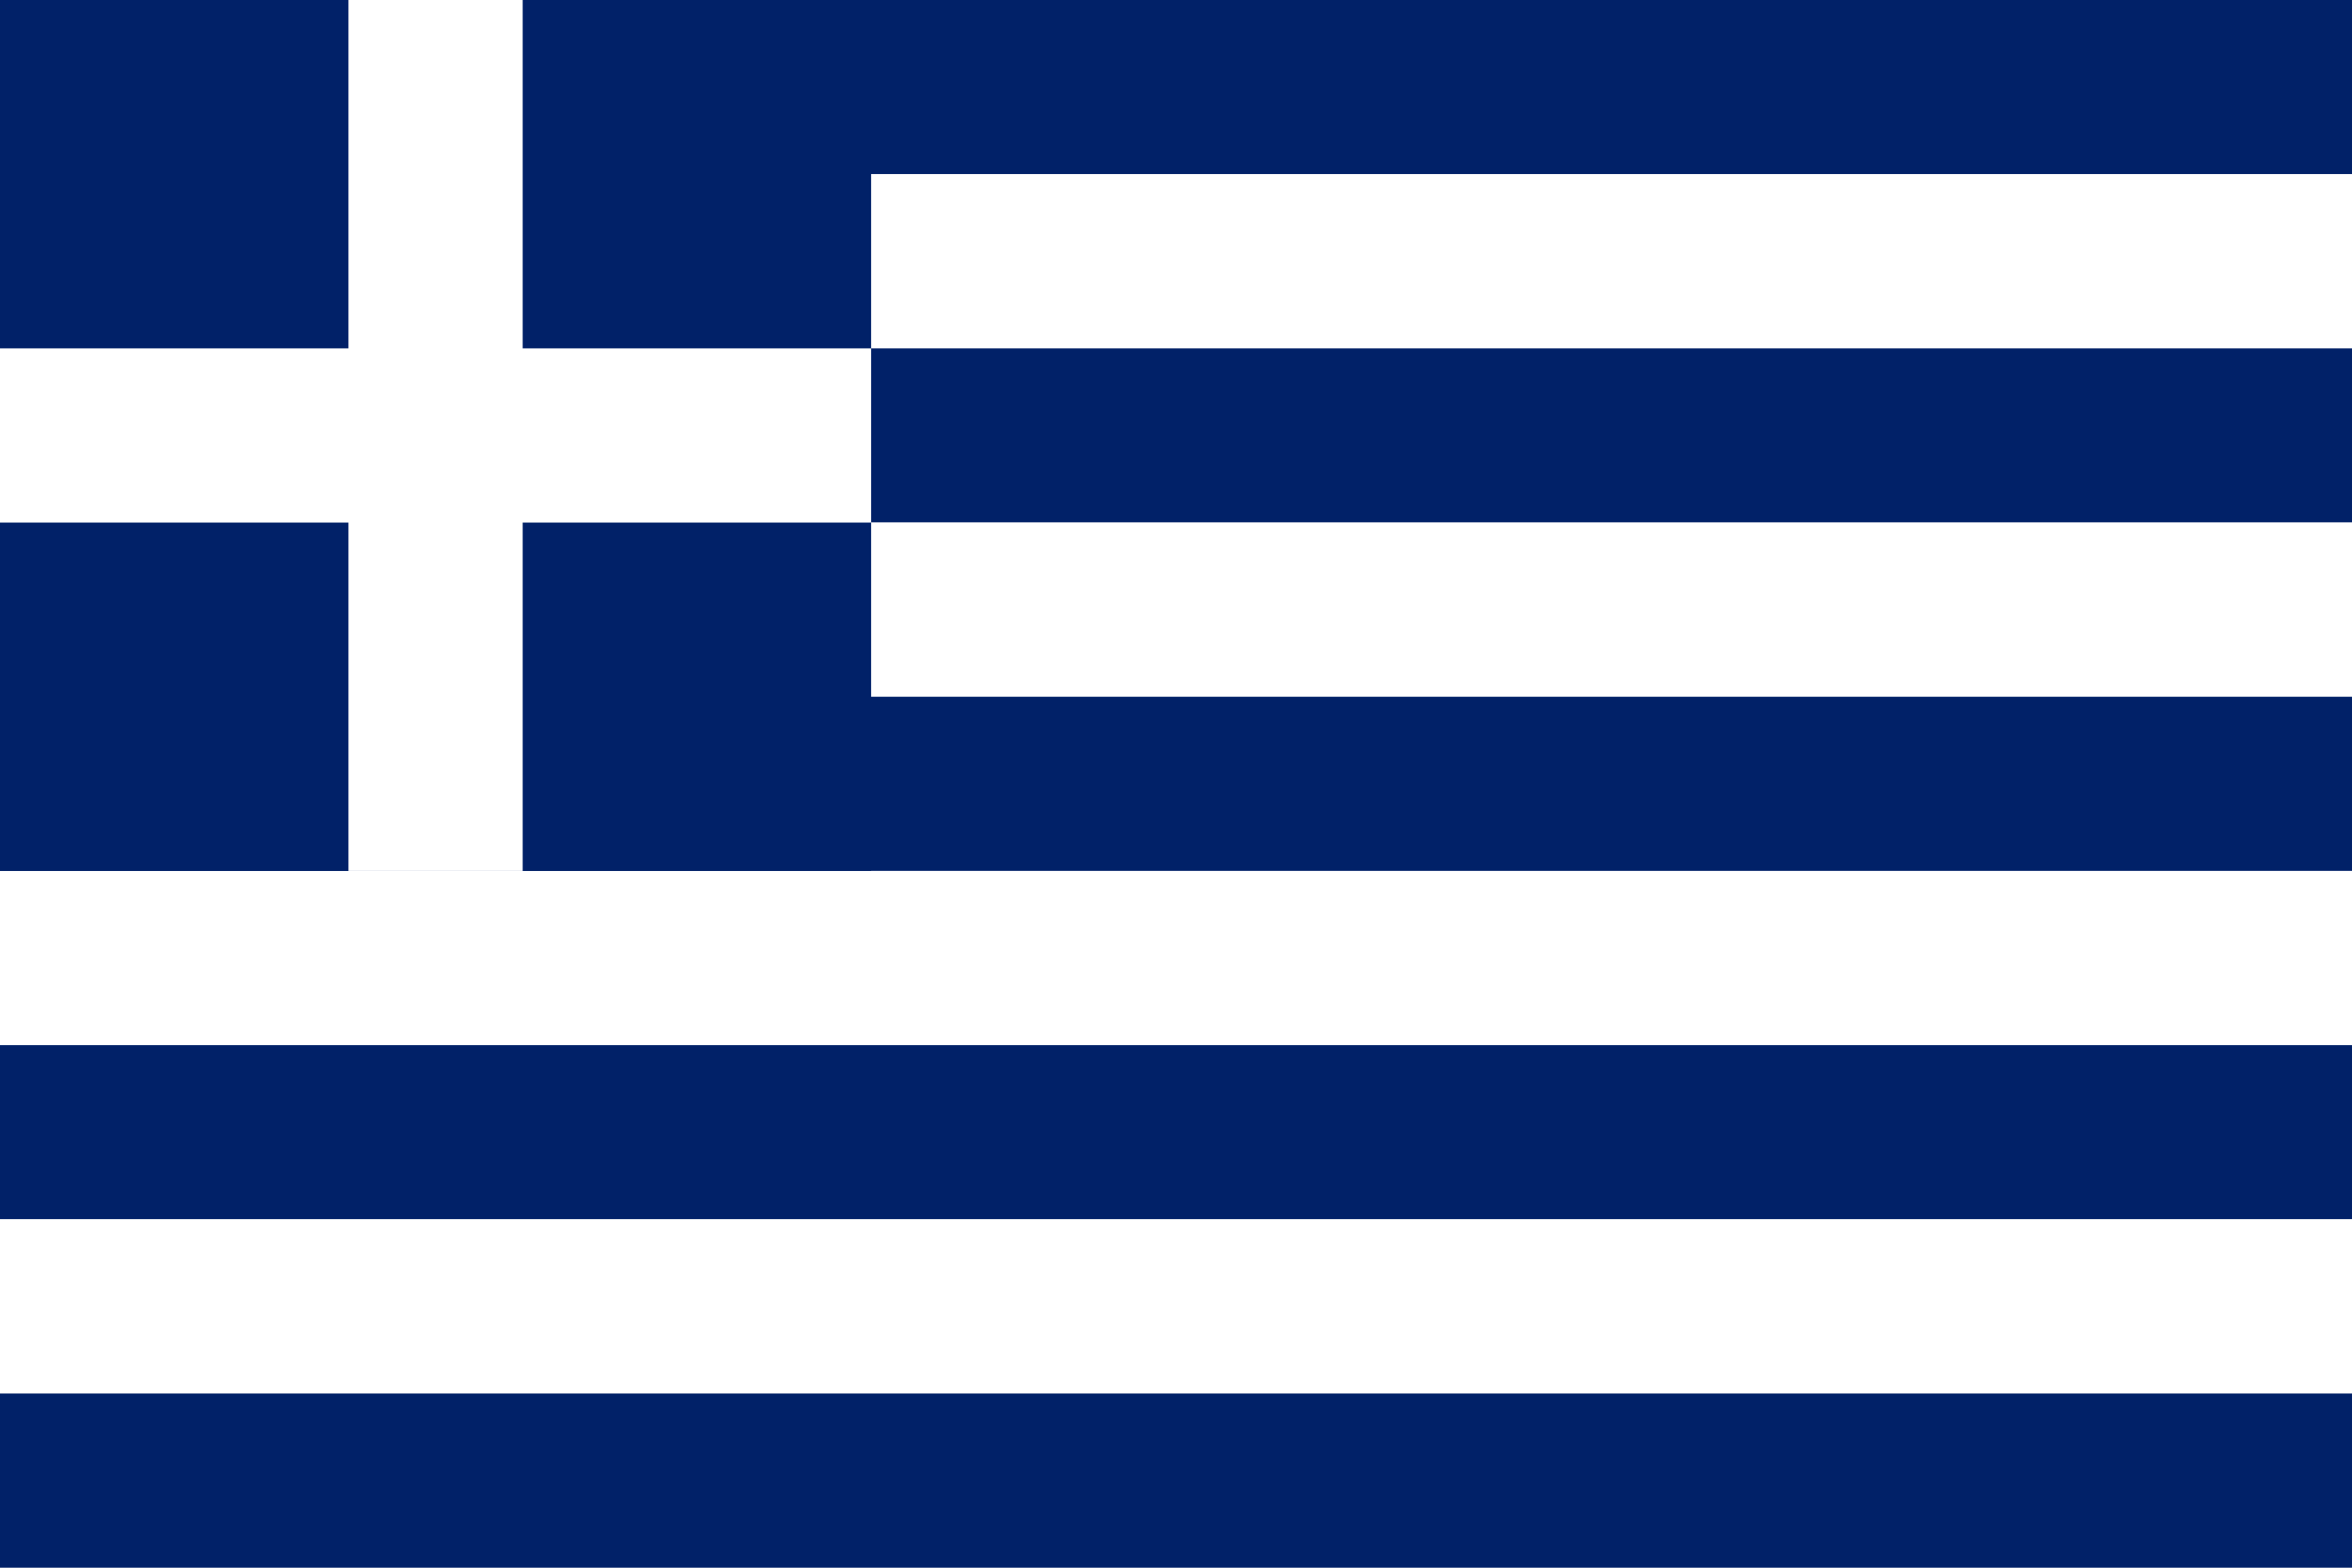
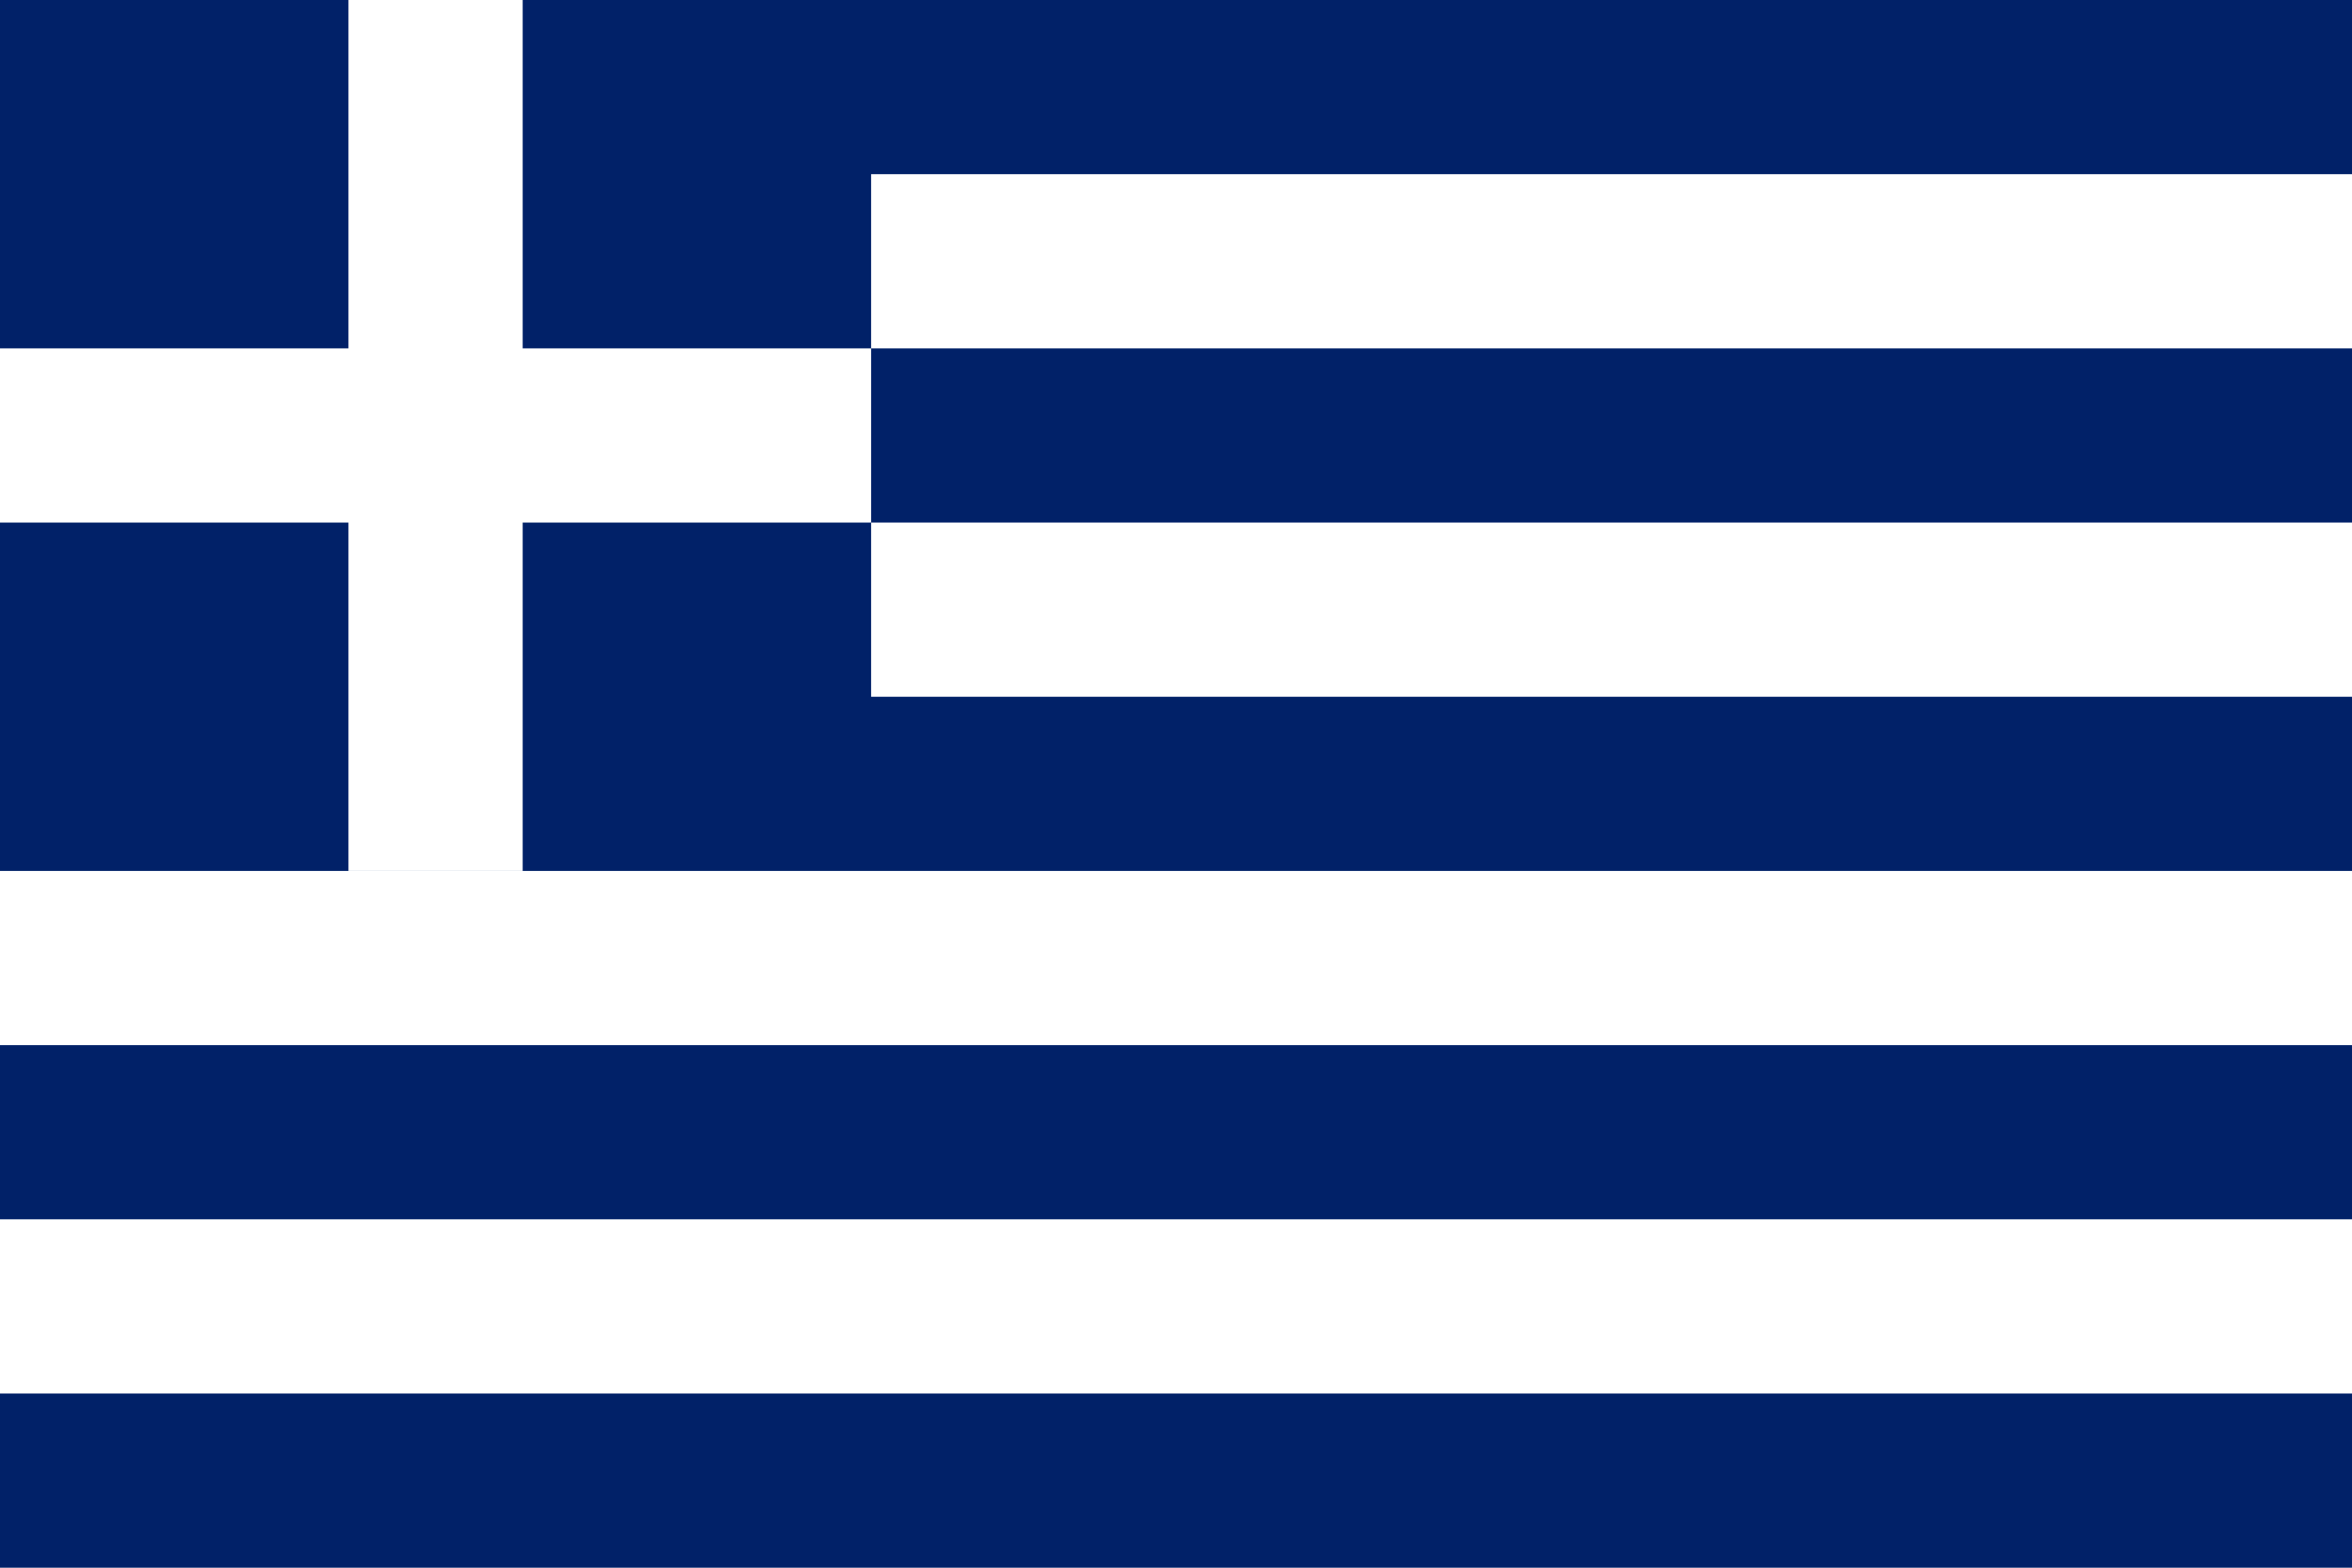
- <svg xmlns="http://www.w3.org/2000/svg" width="27" height="18">
-   <rect width="27" height="2" fill="#012168" />
-   <rect width="27" height="2" y="2" fill="#FFF" />
-   <rect width="27" height="2" y="4" fill="#012168" />
-   <rect width="27" height="2" y="6" fill="#FFF" />
-   <rect width="27" height="2" y="8" fill="#012168" />
-   <rect width="27" height="2" y="10" fill="#FFF" />
-   <rect width="27" height="2" y="12" fill="#012168" />
-   <rect width="27" height="2" y="14" fill="#FFF" />
-   <rect width="27" height="2" y="16" fill="#012168" />
-   <rect width="10" height="10" fill="#012168" />
+ <svg xmlns="http://www.w3.org/2000/svg" xmlns:xlink="http://www.w3.org/1999/xlink" width="27" height="18">
+   <rect width="27" height="18" fill="#012168" />
+   <rect id="a" width="17" height="2" x="10" y="2" fill="#FFF" />
+   <use xlink:href="#a" y="4" />
+   <rect id="b" width="27" height="2" y="10" fill="#FFF" />
+   <use xlink:href="#b" y="4" />
  <rect width="10" height="2" y="4" fill="#FFF" />
  <rect width="2" height="10" x="4" fill="#FFF" />
</svg>
